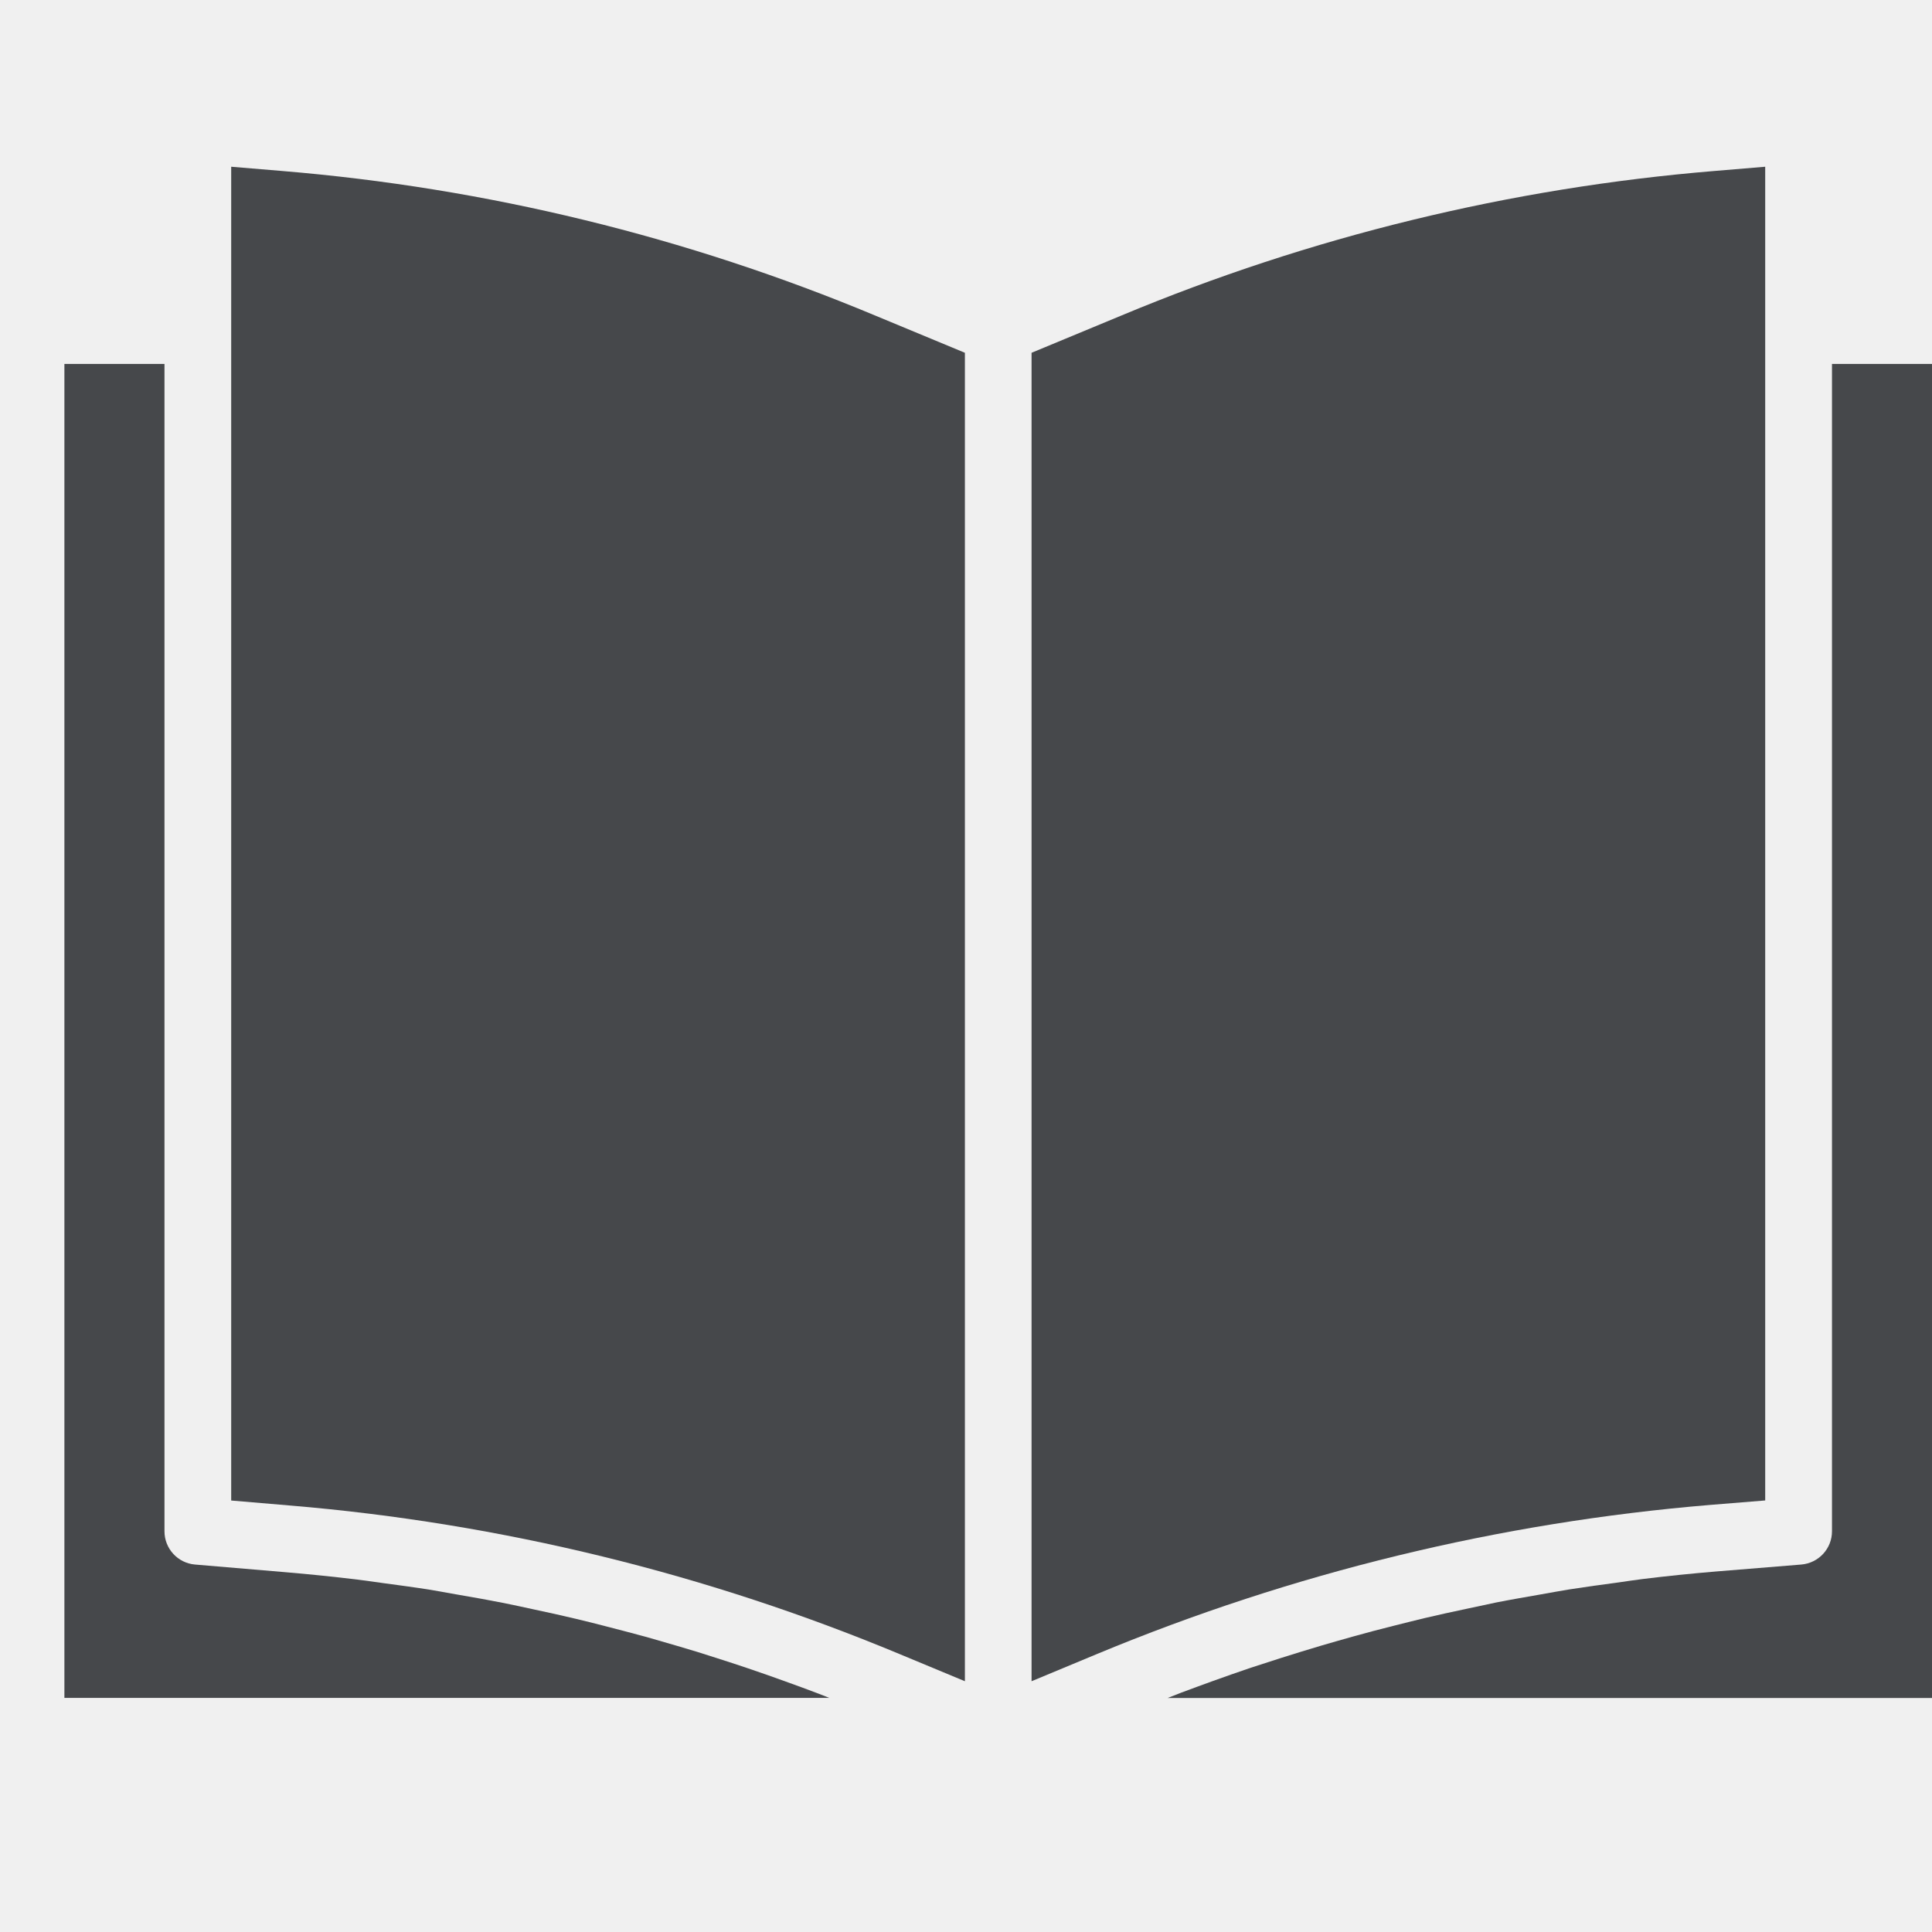
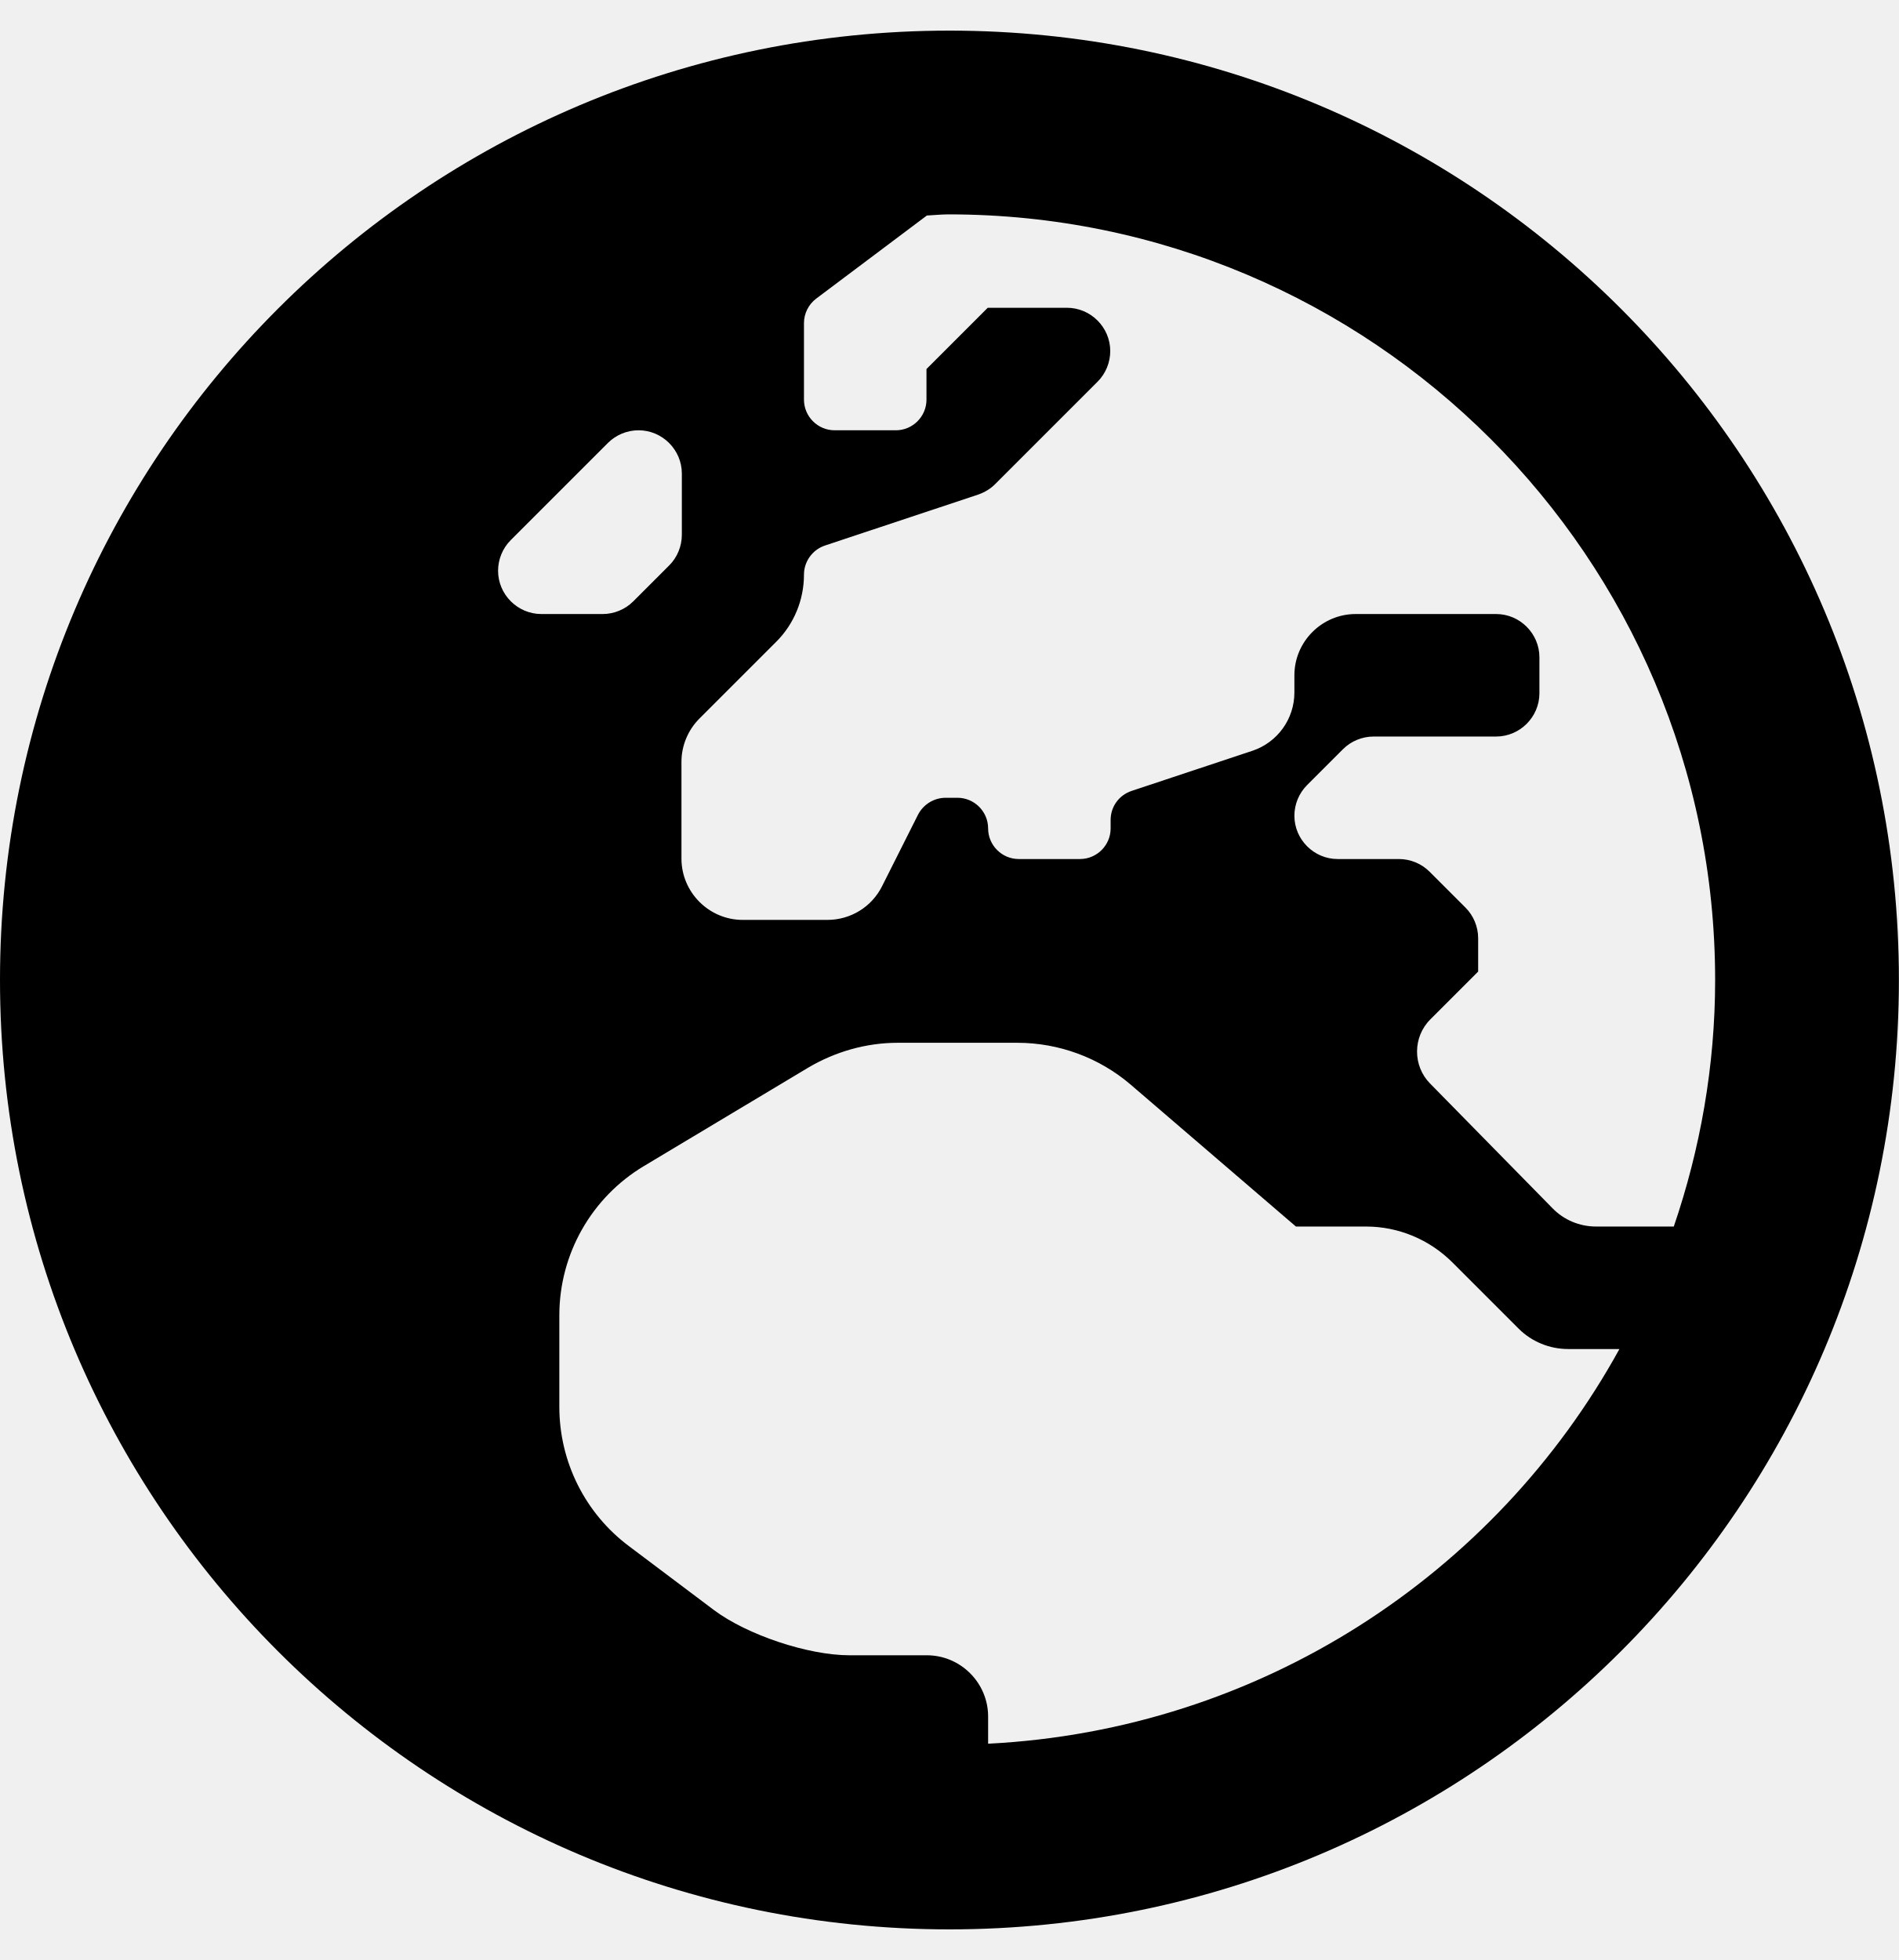
- <svg xmlns="http://www.w3.org/2000/svg" width="30" height="30" viewBox="0 0 30 30" fill="none">
-   <g clip-path="url(#clip0)">
-     <path d="M27.41 23.299V2.589L26.62 2.655C23.451 2.917 20.343 3.675 17.409 4.901L16.018 5.478V26.106L17.03 25.685C20.067 24.422 23.282 23.64 26.559 23.368L27.41 23.299Z" fill="#46484B" />
-     <path d="M30 5.651H28.447V23.776C28.448 24.046 28.241 24.271 27.971 24.294L26.645 24.402C26.262 24.434 25.88 24.473 25.5 24.52C25.377 24.535 25.254 24.555 25.131 24.572C24.875 24.606 24.619 24.641 24.364 24.681C24.215 24.705 24.067 24.733 23.919 24.759C23.691 24.799 23.462 24.838 23.234 24.883C23.079 24.915 22.924 24.949 22.765 24.983C22.548 25.029 22.331 25.076 22.116 25.127C21.954 25.166 21.793 25.207 21.633 25.247C21.423 25.299 21.214 25.355 21.006 25.413C20.844 25.458 20.682 25.505 20.52 25.552C20.313 25.614 20.109 25.676 19.904 25.741C19.744 25.793 19.584 25.845 19.424 25.896C19.22 25.965 19.016 26.037 18.813 26.11C18.658 26.167 18.502 26.223 18.343 26.283C18.272 26.31 18.202 26.339 18.131 26.366H30V5.651Z" fill="#46484B" />
-     <path d="M4.38 2.655L3.59 2.589V23.3L4.509 23.378C7.784 23.652 10.996 24.439 14.028 25.709L14.983 26.106V5.478L13.593 4.901C10.659 3.675 7.55 2.917 4.38 2.655Z" fill="#46484B" />
-     <path d="M1 5.651V26.365H12.878C12.814 26.34 12.75 26.313 12.686 26.29C12.538 26.233 12.388 26.179 12.239 26.125C12.029 26.049 11.819 25.974 11.607 25.903C11.454 25.851 11.3 25.801 11.146 25.752C10.936 25.683 10.725 25.618 10.514 25.557C10.358 25.512 10.203 25.466 10.048 25.422C9.835 25.364 9.621 25.308 9.407 25.253C9.252 25.213 9.097 25.173 8.938 25.136C8.721 25.084 8.503 25.036 8.285 24.99C8.129 24.956 7.974 24.922 7.819 24.891C7.593 24.846 7.366 24.806 7.139 24.767C6.991 24.741 6.842 24.715 6.693 24.688C6.443 24.648 6.191 24.615 5.94 24.581C5.813 24.564 5.688 24.544 5.561 24.529C5.181 24.483 4.801 24.444 4.421 24.412L3.027 24.294C2.759 24.271 2.553 24.045 2.554 23.776V5.651H1Z" fill="#46484B" />
-   </g>
-   <defs>
-     <clipPath id="clip0">
-       <rect width="29" height="29" fill="white" transform="translate(1)" />
-     </clipPath>
-   </defs>
+ <svg xmlns="http://www.w3.org/2000/svg" aria-hidden="true" focusable="false" data-prefix="fas" data-icon="globe-europe" class="svg-inline--fa fa-globe-europe fa-w-16" role="img" viewBox="0 0 496 512">
+   <path fill="currentColor" d="M248 8C111 8 0 119 0 256s111 248 248 248 248-111 248-248S385 8 248 8zm200 248c0 22.5-3.9 44.2-10.8 64.4h-20.3c-4.3 0-8.4-1.7-11.4-4.8l-32-32.6c-4.5-4.6-4.5-12.1.1-16.7l12.5-12.5v-8.7c0-3-1.2-5.9-3.3-8l-9.4-9.4c-2.1-2.1-5-3.3-8-3.3h-16c-6.2 0-11.3-5.1-11.3-11.3 0-3 1.2-5.9 3.3-8l9.4-9.4c2.1-2.1 5-3.3 8-3.3h32c6.2 0 11.3-5.1 11.3-11.3v-9.4c0-6.2-5.1-11.3-11.3-11.3h-36.7c-8.8 0-16 7.2-16 16v4.5c0 6.9-4.4 13-10.9 15.2l-31.6 10.5c-3.3 1.1-5.5 4.1-5.5 7.6v2.2c0 4.4-3.6 8-8 8h-16c-4.4 0-8-3.6-8-8s-3.6-8-8-8H247c-3 0-5.8 1.7-7.2 4.4l-9.4 18.7c-2.7 5.4-8.2 8.8-14.3 8.8H194c-8.8 0-16-7.2-16-16V199c0-4.2 1.7-8.3 4.7-11.3l20.1-20.1c4.6-4.6 7.2-10.9 7.2-17.5 0-3.4 2.2-6.5 5.5-7.6l40-13.3c1.7-.6 3.2-1.5 4.4-2.7l26.8-26.8c2.1-2.1 3.3-5 3.3-8 0-6.2-5.1-11.3-11.3-11.3H258l-16 16v8c0 4.4-3.6 8-8 8h-16c-4.4 0-8-3.6-8-8v-20c0-2.5 1.2-4.9 3.2-6.4l28.9-21.7c1.9-.1 3.8-.3 5.7-.3C358.3 56 448 145.7 448 256zM130.1 149.1c0-3 1.2-5.9 3.3-8l25.4-25.4c2.1-2.1 5-3.3 8-3.3 6.2 0 11.3 5.1 11.3 11.3v16c0 3-1.2 5.9-3.3 8l-9.4 9.4c-2.1 2.1-5 3.3-8 3.3h-16c-6.2 0-11.3-5.1-11.3-11.3zm128 306.4v-7.1c0-8.8-7.2-16-16-16h-20.2c-10.8 0-26.7-5.3-35.4-11.8l-22.2-16.7c-11.5-8.6-18.2-22.1-18.2-36.4v-23.9c0-16 8.4-30.8 22.1-39l42.9-25.7c7.1-4.2 15.2-6.5 23.4-6.5h31.2c10.9 0 21.4 3.9 29.6 10.9l43.2 37.1h18.3c8.5 0 16.6 3.4 22.6 9.4l17.3 17.3c3.4 3.4 8.1 5.3 12.9 5.3H423c-32.4 58.9-93.8 99.5-164.9 103.1z" />
</svg>
